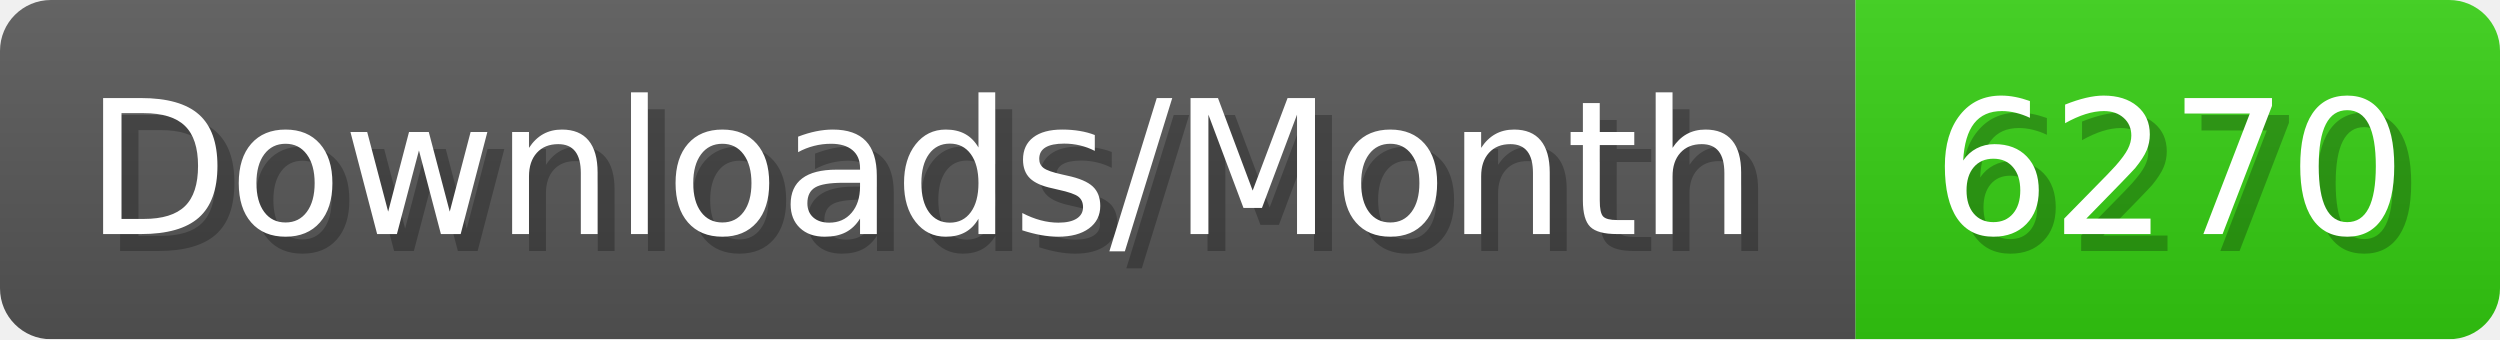
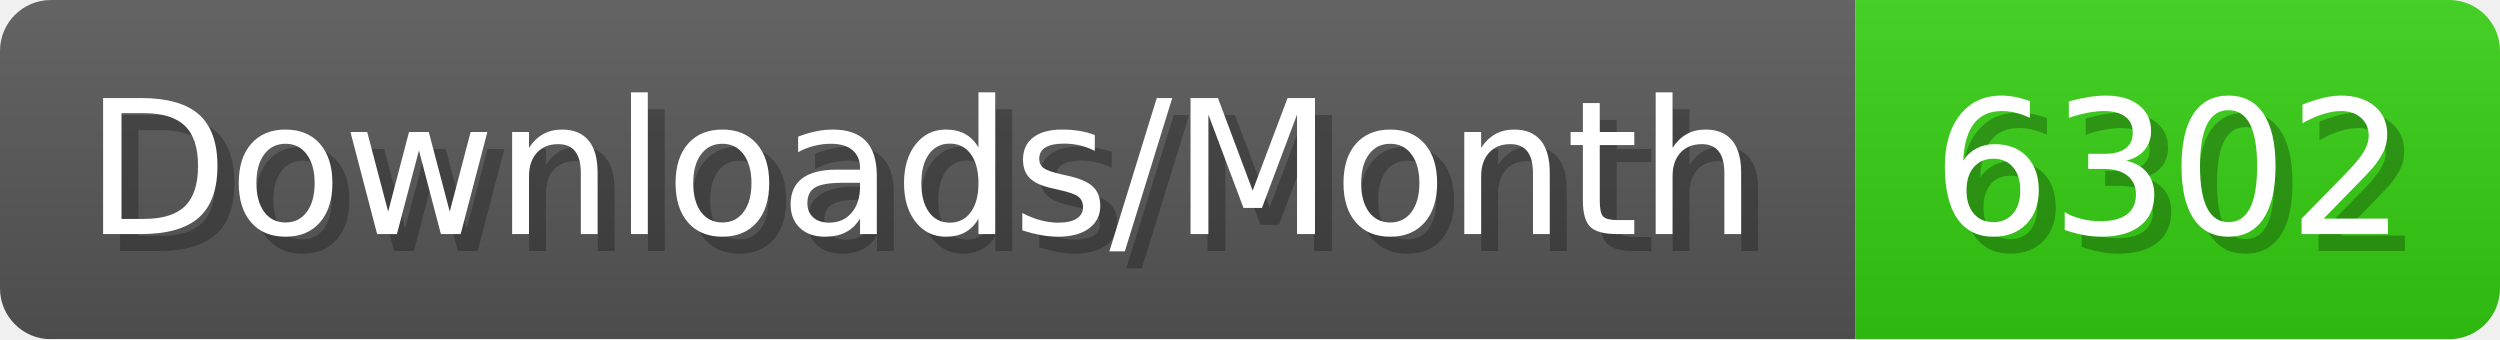
- <svg xmlns="http://www.w3.org/2000/svg" width="147.4" height="20" viewBox="0 0 1474 200" role="img" aria-label="Downloads/Month: 6270">
+ <svg xmlns="http://www.w3.org/2000/svg" width="147.4" height="20" viewBox="0 0 1474 200" role="img" aria-label="Downloads/Month: 6302">
  <linearGradient id="YlXUI" x2="0" y2="100%">
    <stop offset="0" stop-opacity=".1" stop-color="#EEE" />
    <stop offset="1" stop-opacity=".1" />
  </linearGradient>
  <mask id="JHhop">
    <rect width="1474" height="200" rx="30" fill="#FFF" />
  </mask>
  <g mask="url(#JHhop)">
    <rect width="1094" height="200" fill="#555" />
    <rect width="380" height="200" fill="#3C1" x="1094" />
    <rect width="1474" height="200" fill="url(#YlXUI)" />
  </g>
  <g aria-hidden="true" fill="#fff" text-anchor="start" font-family="Verdana,DejaVu Sans,sans-serif" font-size="110">
    <text x="60" y="148" textLength="994" fill="#000" opacity="0.25">Downloads/Month</text>
    <text x="50" y="138" textLength="994">Downloads/Month</text>
-     <text x="1149" y="148" textLength="280" fill="#000" opacity="0.25">6270</text>
-     <text x="1139" y="138" textLength="280">6270</text>
+     <text x="1149" y="148" textLength="280" fill="#000" opacity="0.25">6302</text>
+     <text x="1139" y="138" textLength="280">6302</text>
  </g>
</svg>
